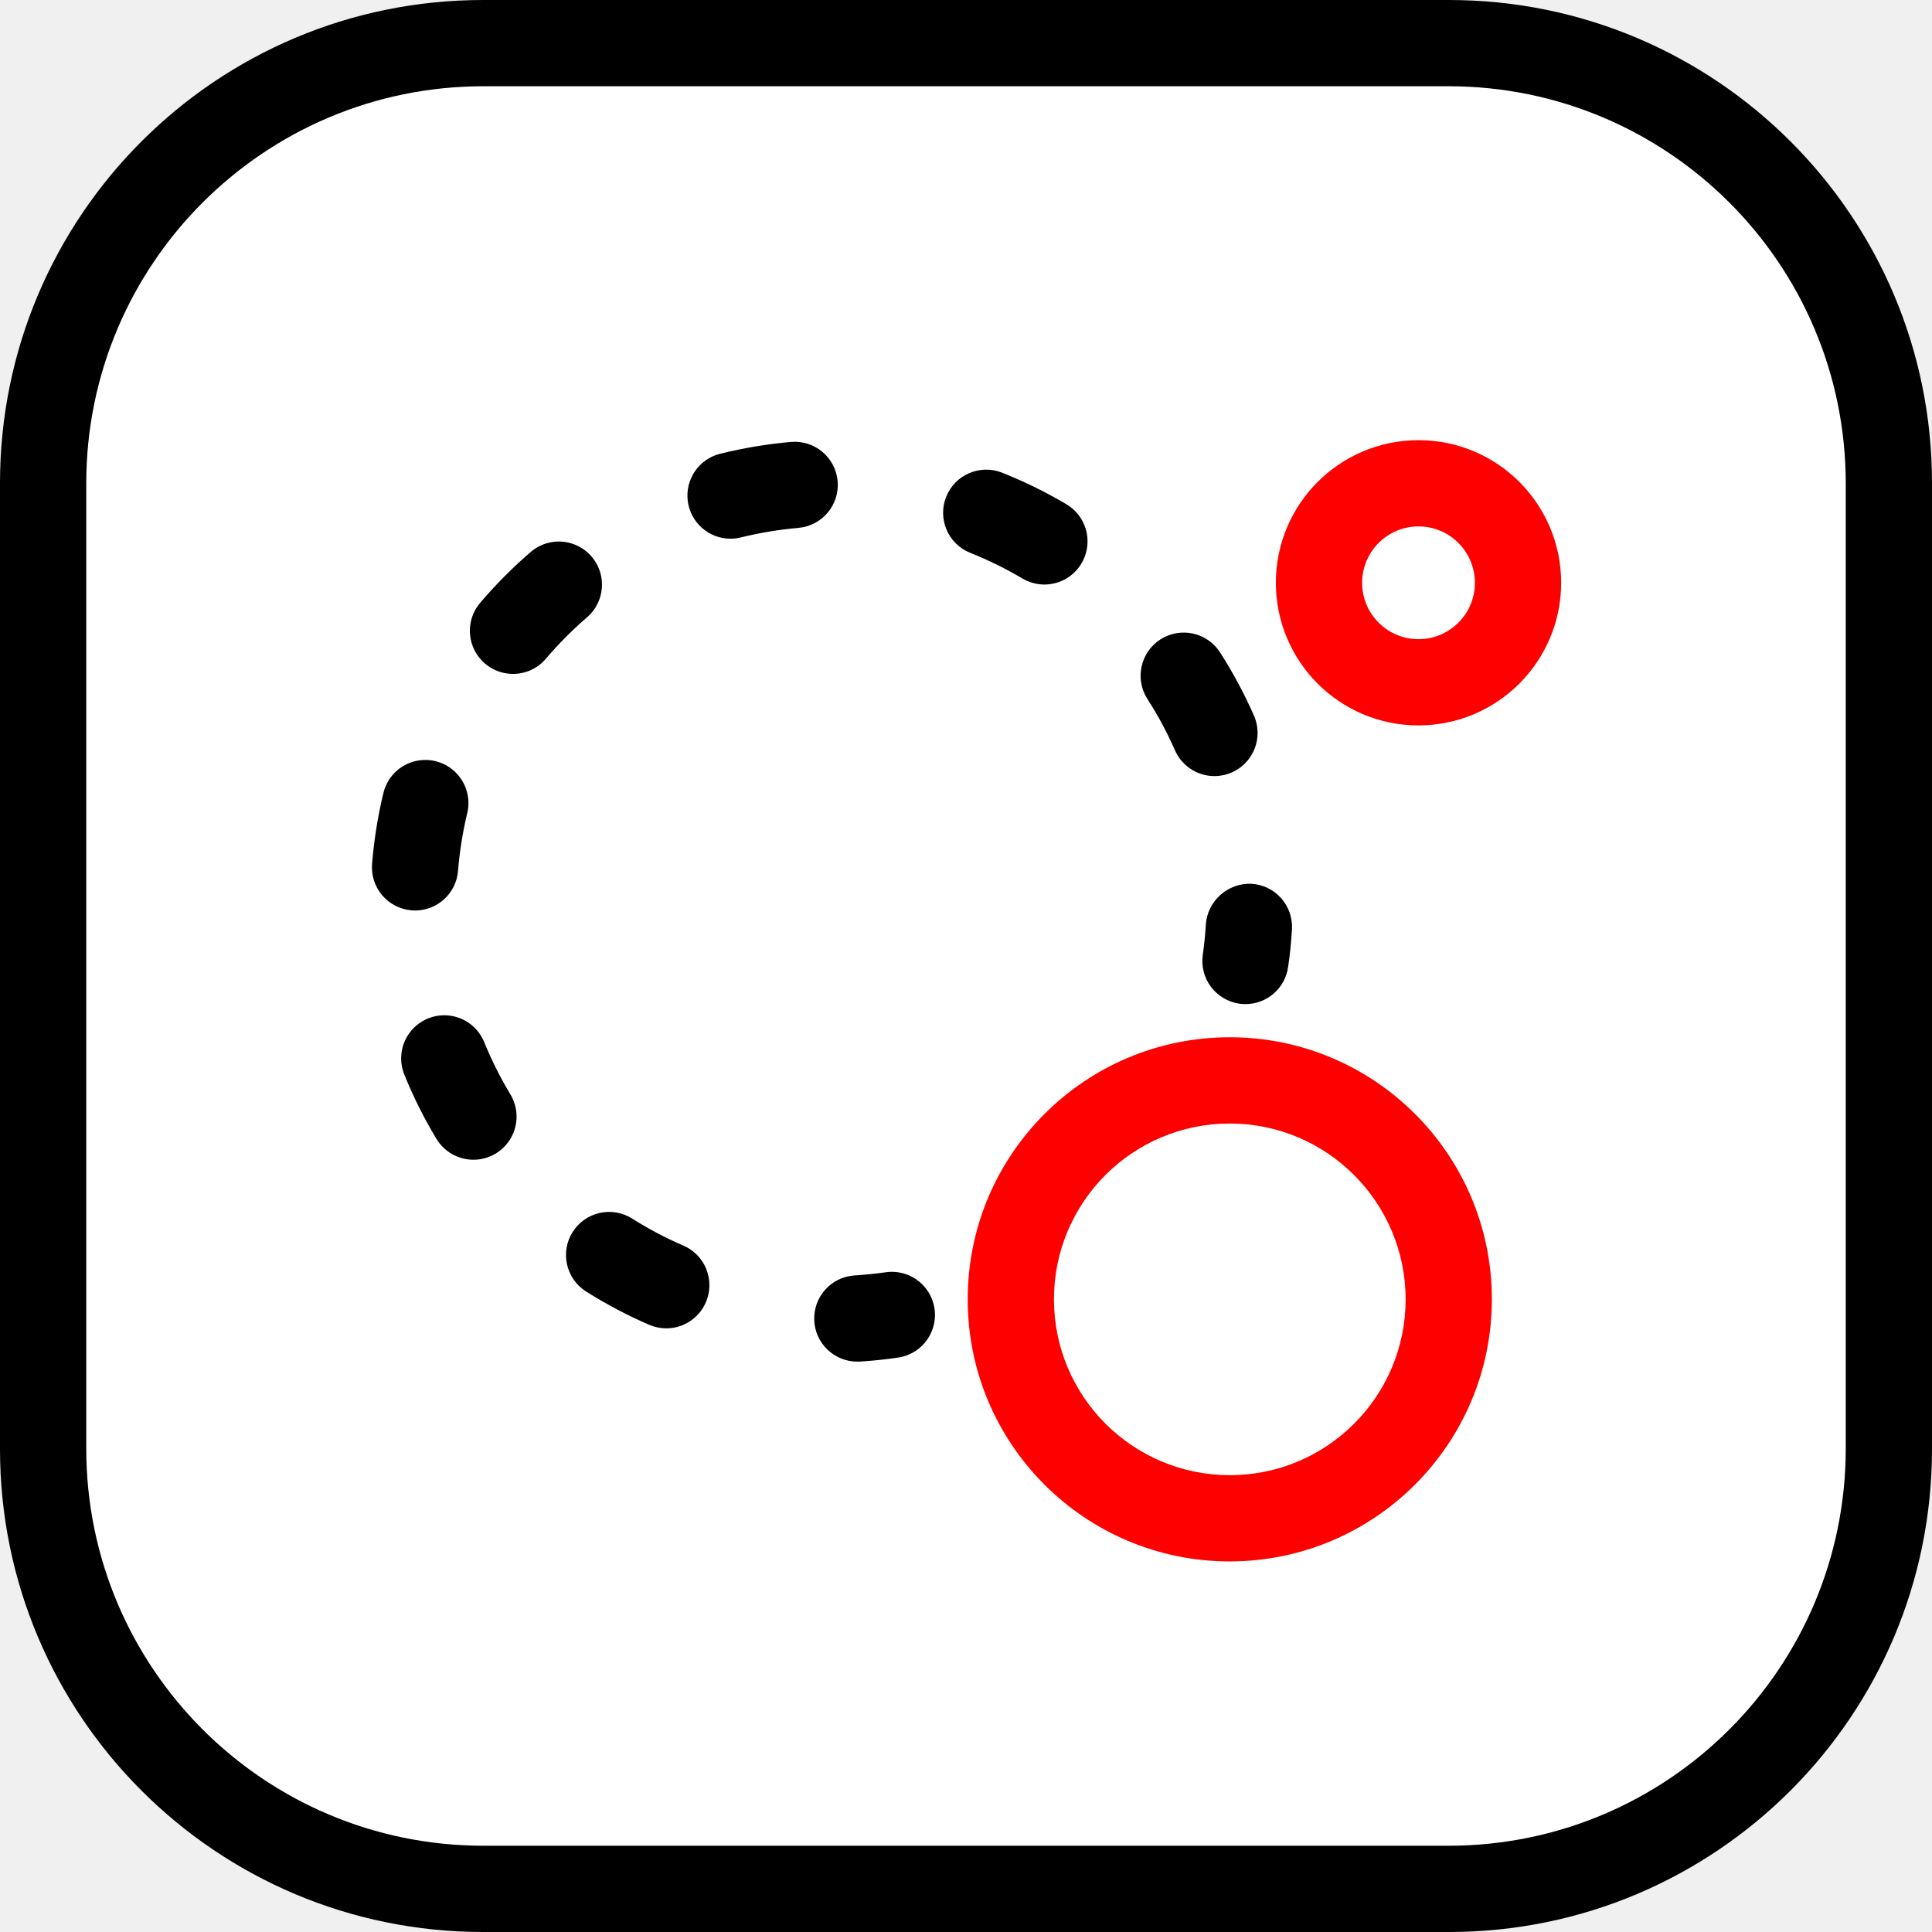
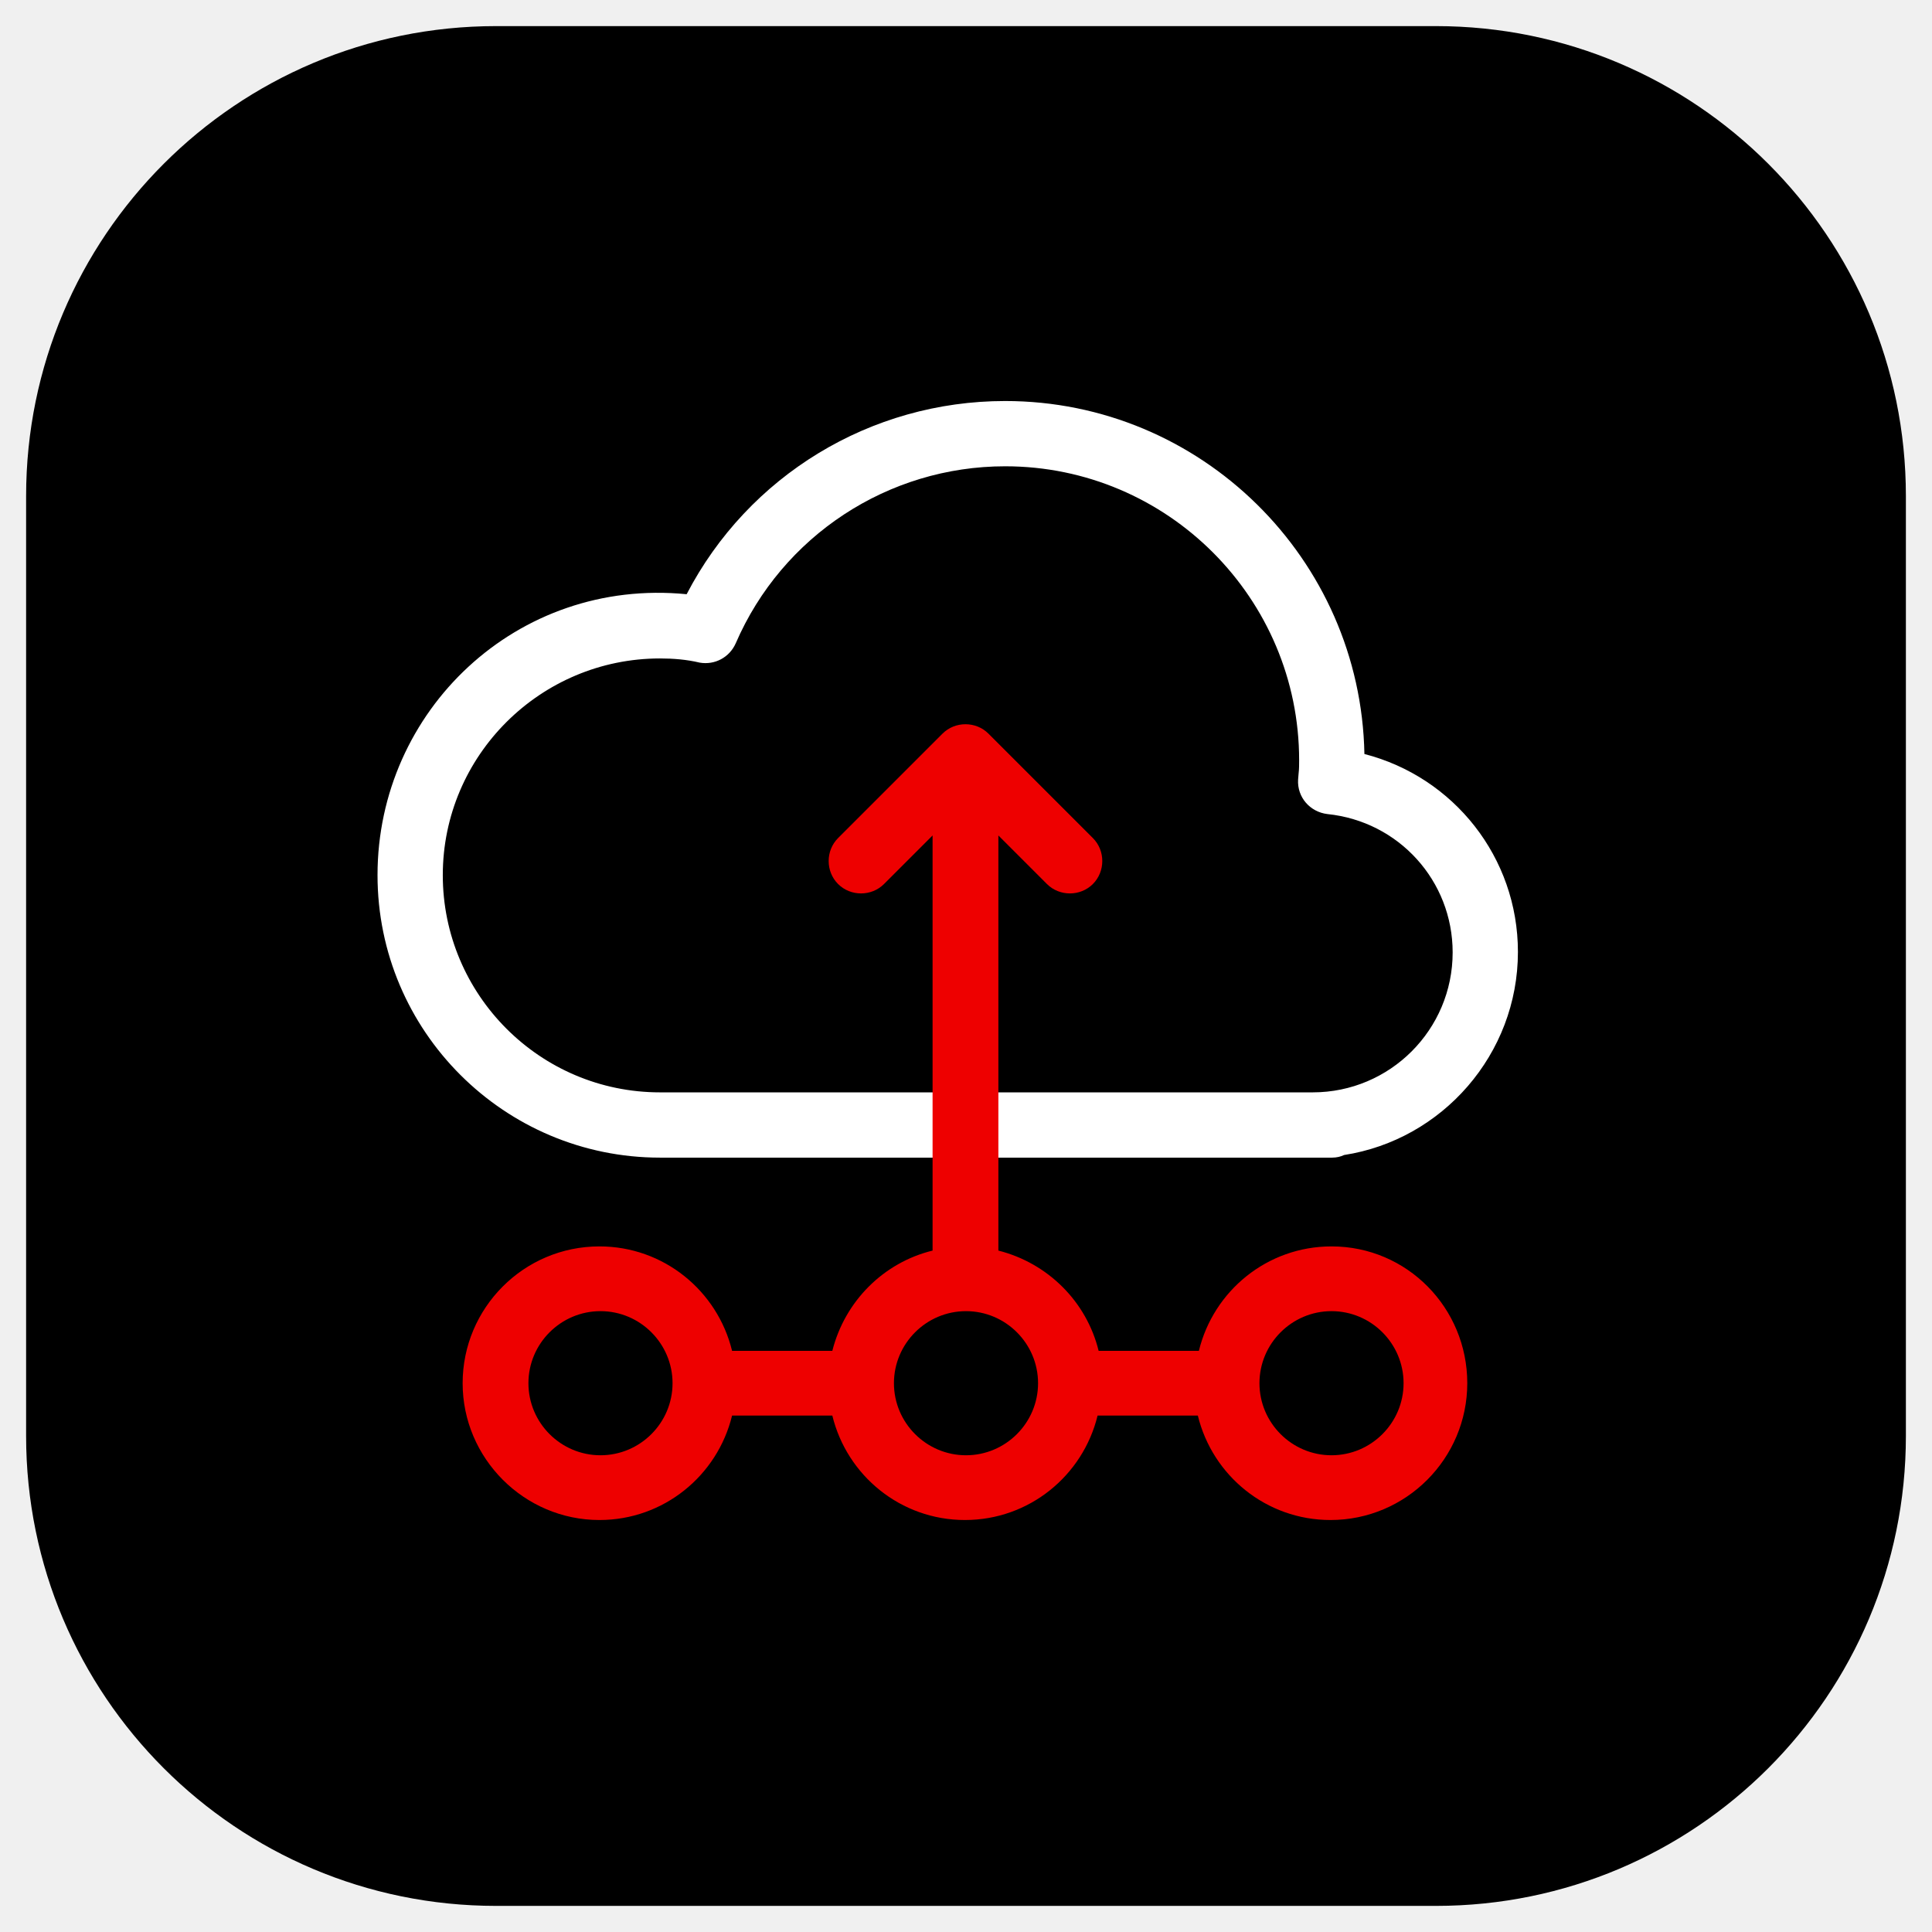
- <svg xmlns="http://www.w3.org/2000/svg" width="36px" height="36px" viewBox="0 0 36 36" version="1.1">
-   <g id="Homepage-design" stroke="none" stroke-width="1" fill="none" fill-rule="evenodd">
-     <g id="Product_Icon-Red_Hat-Generic-Service" transform="translate(0, 0)" fill-rule="nonzero">
-       <path d="M27,1.607 C31.081,1.612 34.388,4.919 34.393,9 L34.393,27 C34.388,31.081 31.081,34.388 27,34.393 L9,34.393 C4.919,34.388 1.612,31.081 1.607,27 L1.607,9 C1.612,4.919 4.919,1.612 9,1.607 L27,1.607" id="Path" fill="#FFFFFF" />
-       <path d="M27,1.607 C31.081,1.612 34.388,4.919 34.393,9 L34.393,27 C34.388,31.081 31.081,34.388 27,34.393 L9,34.393 C4.919,34.388 1.612,31.081 1.607,27 L1.607,9 C1.612,4.919 4.919,1.612 9,1.607 L27,1.607 M27,0 L9,0 C4.029,0 0,4.029 0,9 L0,27 C0,31.971 4.029,36 9,36 L27,36 C31.971,36 36,31.971 36,27 L36,9 C36,4.029 31.971,0 27,0 L27,0 Z" id="Shape" fill="#000000" />
-       <path d="M26.432,13.517 C24.964,13.517 23.774,12.327 23.774,10.859 C23.774,9.392 24.964,8.202 26.432,8.202 C27.9,8.202 29.089,9.391 29.09,10.859 C29.088,12.327 27.899,13.516 26.432,13.517 L26.432,13.517 Z M26.432,9.809 C25.851,9.809 25.381,10.28 25.381,10.86 C25.381,11.44 25.852,11.91 26.432,11.91 C27.012,11.91 27.483,11.439 27.483,10.859 C27.482,10.279 27.012,9.809 26.432,9.809 L26.432,9.809 Z" id="Shape" fill="#FF0000" />
-       <path d="M22.915,29.095 C20.218,29.094 18.031,26.908 18.032,24.21 C18.032,21.513 20.219,19.327 22.916,19.328 C25.613,19.328 27.799,21.515 27.799,24.212 C27.796,26.908 25.611,29.092 22.915,29.095 L22.915,29.095 Z M22.915,20.935 C21.105,20.935 19.639,22.402 19.639,24.211 C19.639,26.021 21.106,27.487 22.915,27.488 C24.725,27.488 26.191,26.021 26.192,24.212 C26.19,22.403 24.724,20.936 22.915,20.935 L22.915,20.935 Z" id="Shape" fill="#FF0000" />
-       <path d="M15.974,25.372 C15.54,25.371 15.185,25.027 15.172,24.594 C15.158,24.16 15.49,23.794 15.923,23.766 C16.116,23.753 16.307,23.735 16.496,23.708 C16.782,23.664 17.069,23.777 17.248,24.003 C17.428,24.23 17.472,24.535 17.363,24.803 C17.255,25.071 17.011,25.26 16.725,25.298 C16.494,25.332 16.261,25.356 16.026,25.371 C16.008,25.372 15.991,25.372 15.974,25.372 Z" id="Path" fill="#000000" />
-       <path d="M12.415,24.752 C12.306,24.751 12.198,24.729 12.097,24.686 C11.687,24.509 11.292,24.3 10.914,24.061 C10.544,23.822 10.435,23.328 10.671,22.956 C10.907,22.583 11.399,22.47 11.774,22.703 C12.08,22.897 12.401,23.067 12.734,23.21 C13.084,23.361 13.279,23.737 13.202,24.111 C13.125,24.484 12.796,24.752 12.415,24.752 L12.415,24.752 Z M8.822,21.61 C8.54,21.61 8.279,21.463 8.133,21.222 C7.902,20.839 7.702,20.439 7.534,20.024 C7.426,19.758 7.468,19.454 7.645,19.228 C7.821,19.001 8.106,18.886 8.39,18.926 C8.675,18.966 8.916,19.155 9.024,19.422 C9.16,19.757 9.323,20.081 9.51,20.391 C9.66,20.639 9.664,20.949 9.522,21.201 C9.379,21.454 9.112,21.61 8.822,21.61 L8.822,21.61 Z M7.735,16.966 C7.713,16.966 7.692,16.965 7.67,16.963 C7.458,16.946 7.261,16.846 7.122,16.683 C6.984,16.521 6.916,16.311 6.933,16.098 C6.969,15.653 7.039,15.211 7.144,14.777 C7.211,14.497 7.422,14.275 7.698,14.193 C7.974,14.112 8.272,14.184 8.48,14.383 C8.688,14.581 8.774,14.876 8.706,15.155 C8.621,15.507 8.564,15.865 8.535,16.226 C8.502,16.644 8.153,16.965 7.735,16.966 Z M22.63,14.461 C22.311,14.462 22.022,14.273 21.894,13.981 C21.748,13.649 21.577,13.329 21.38,13.024 C21.141,12.651 21.25,12.154 21.623,11.914 C21.997,11.675 22.494,11.783 22.734,12.157 C22.975,12.532 23.186,12.926 23.366,13.335 C23.474,13.584 23.451,13.87 23.302,14.097 C23.154,14.324 22.901,14.461 22.63,14.461 L22.63,14.461 Z M9.559,12.557 C9.246,12.557 8.961,12.375 8.83,12.091 C8.698,11.807 8.744,11.472 8.947,11.233 C9.236,10.893 9.551,10.577 9.889,10.285 C10.107,10.098 10.408,10.041 10.679,10.136 C10.95,10.231 11.15,10.463 11.203,10.745 C11.256,11.027 11.155,11.316 10.938,11.503 C10.663,11.74 10.407,11.998 10.172,12.274 C10.02,12.454 9.795,12.558 9.559,12.557 L9.559,12.557 Z M19.461,10.892 C19.317,10.892 19.176,10.853 19.052,10.78 C18.74,10.595 18.415,10.435 18.078,10.301 C17.667,10.136 17.467,9.67 17.63,9.259 C17.793,8.847 18.259,8.645 18.671,8.807 C19.086,8.972 19.488,9.169 19.872,9.397 C20.183,9.582 20.332,9.952 20.236,10.301 C20.14,10.65 19.823,10.892 19.461,10.892 L19.461,10.892 Z M13.612,10.038 C13.206,10.038 12.864,9.735 12.815,9.332 C12.766,8.929 13.025,8.553 13.419,8.455 C13.852,8.348 14.293,8.274 14.737,8.235 C15.179,8.196 15.569,8.523 15.608,8.965 C15.647,9.407 15.32,9.797 14.878,9.836 C14.516,9.868 14.158,9.927 13.806,10.014 C13.743,10.03 13.678,10.038 13.612,10.038 L13.612,10.038 Z" id="Shape" fill="#000000" />
-       <path d="M23.209,18.71 C23.17,18.71 23.131,18.707 23.093,18.702 C22.882,18.671 22.692,18.558 22.564,18.388 C22.436,18.217 22.382,18.002 22.412,17.791 C22.439,17.605 22.458,17.415 22.469,17.223 C22.503,16.784 22.878,16.451 23.318,16.468 C23.531,16.48 23.73,16.577 23.872,16.736 C24.013,16.895 24.086,17.104 24.074,17.317 C24.06,17.555 24.036,17.789 24.002,18.021 C23.945,18.416 23.607,18.709 23.209,18.71 Z" id="Path" fill="#000000" />
-     </g>
+ <svg xmlns="http://www.w3.org/2000/svg" version="1.1" id="Layer_1" x="0px" y="0px" viewBox="0 0 37 37" style="enable-background:new 0 0 37 37;" xml:space="preserve">
+   <style type="text/css">
+ 	.st0{fill:#EE0000;}
+ 	.st1{fill:#FFFFFF;}
+ </style>
+   <g>
+     <path d="M27.5,0.5h-18c-4.97,0-9,4.03-9,9v18c0,4.97,4.03,9,9,9h18c4.97,0,9-4.03,9-9v-18C36.5,4.53,32.47,0.5,27.5,0.5L27.5,0.5z" />
+     <path class="st1" d="M25.51,22.17H12.64c-2.98,0-5.41-2.42-5.41-5.41c0-3.15,2.67-5.7,5.92-5.38c1.18-2.27,3.52-3.7,6.1-3.7   c3.75,0,6.81,3.02,6.88,6.76c1.71,0.44,2.94,1.98,2.94,3.79c0,1.96-1.45,3.6-3.33,3.89C25.68,22.15,25.6,22.17,25.51,22.17z    M12.64,12.61c-2.29,0-4.16,1.86-4.16,4.15s1.86,4.16,4.16,4.16h12.5c1.48,0,2.68-1.2,2.68-2.68c0-1.37-1.03-2.51-2.4-2.65   c-0.33-0.04-0.58-0.32-0.56-0.66l0.01-0.12c0.01-0.08,0.01-0.17,0.01-0.25c0-3.1-2.52-5.63-5.63-5.63c-2.24,0-4.27,1.33-5.16,3.39   c-0.12,0.27-0.4,0.42-0.69,0.37C13.15,12.63,12.89,12.61,12.64,12.61z" />
+     <path class="st0" d="M25.5,23.87c-1.23,0-2.26,0.85-2.54,2h-1.92c-0.23-0.94-0.97-1.68-1.92-1.92v-7.95l0.93,0.93   c0.12,0.12,0.28,0.18,0.44,0.18s0.32-0.06,0.44-0.18c0.24-0.24,0.24-0.64,0-0.88l-2-2c-0.24-0.24-0.64-0.24-0.88,0l-2,2   c-0.24,0.24-0.24,0.64,0,0.88c0.24,0.24,0.64,0.24,0.88,0l0.93-0.93v7.95c-0.94,0.23-1.68,0.97-1.92,1.92h-1.92   c-0.28-1.15-1.31-2-2.54-2c-1.45,0-2.62,1.18-2.62,2.62s1.18,2.62,2.62,2.62c1.23,0,2.26-0.85,2.54-2h1.92c0.28,1.15,1.31,2,2.54,2   s2.26-0.85,2.54-2h1.92c0.28,1.15,1.31,2,2.54,2c1.45,0,2.62-1.18,2.62-2.62S26.95,23.87,25.5,23.87z M11.5,27.87   c-0.76,0-1.38-0.62-1.38-1.38s0.62-1.38,1.38-1.38s1.38,0.62,1.38,1.38S12.26,27.87,11.5,27.87z M18.5,27.87   c-0.76,0-1.38-0.62-1.38-1.38s0.62-1.38,1.38-1.38s1.38,0.62,1.38,1.38S19.26,27.87,18.5,27.87z M25.5,27.87   c-0.76,0-1.38-0.62-1.38-1.38s0.62-1.38,1.38-1.38s1.38,0.62,1.38,1.38S26.26,27.87,25.5,27.87z" />
  </g>
</svg>
